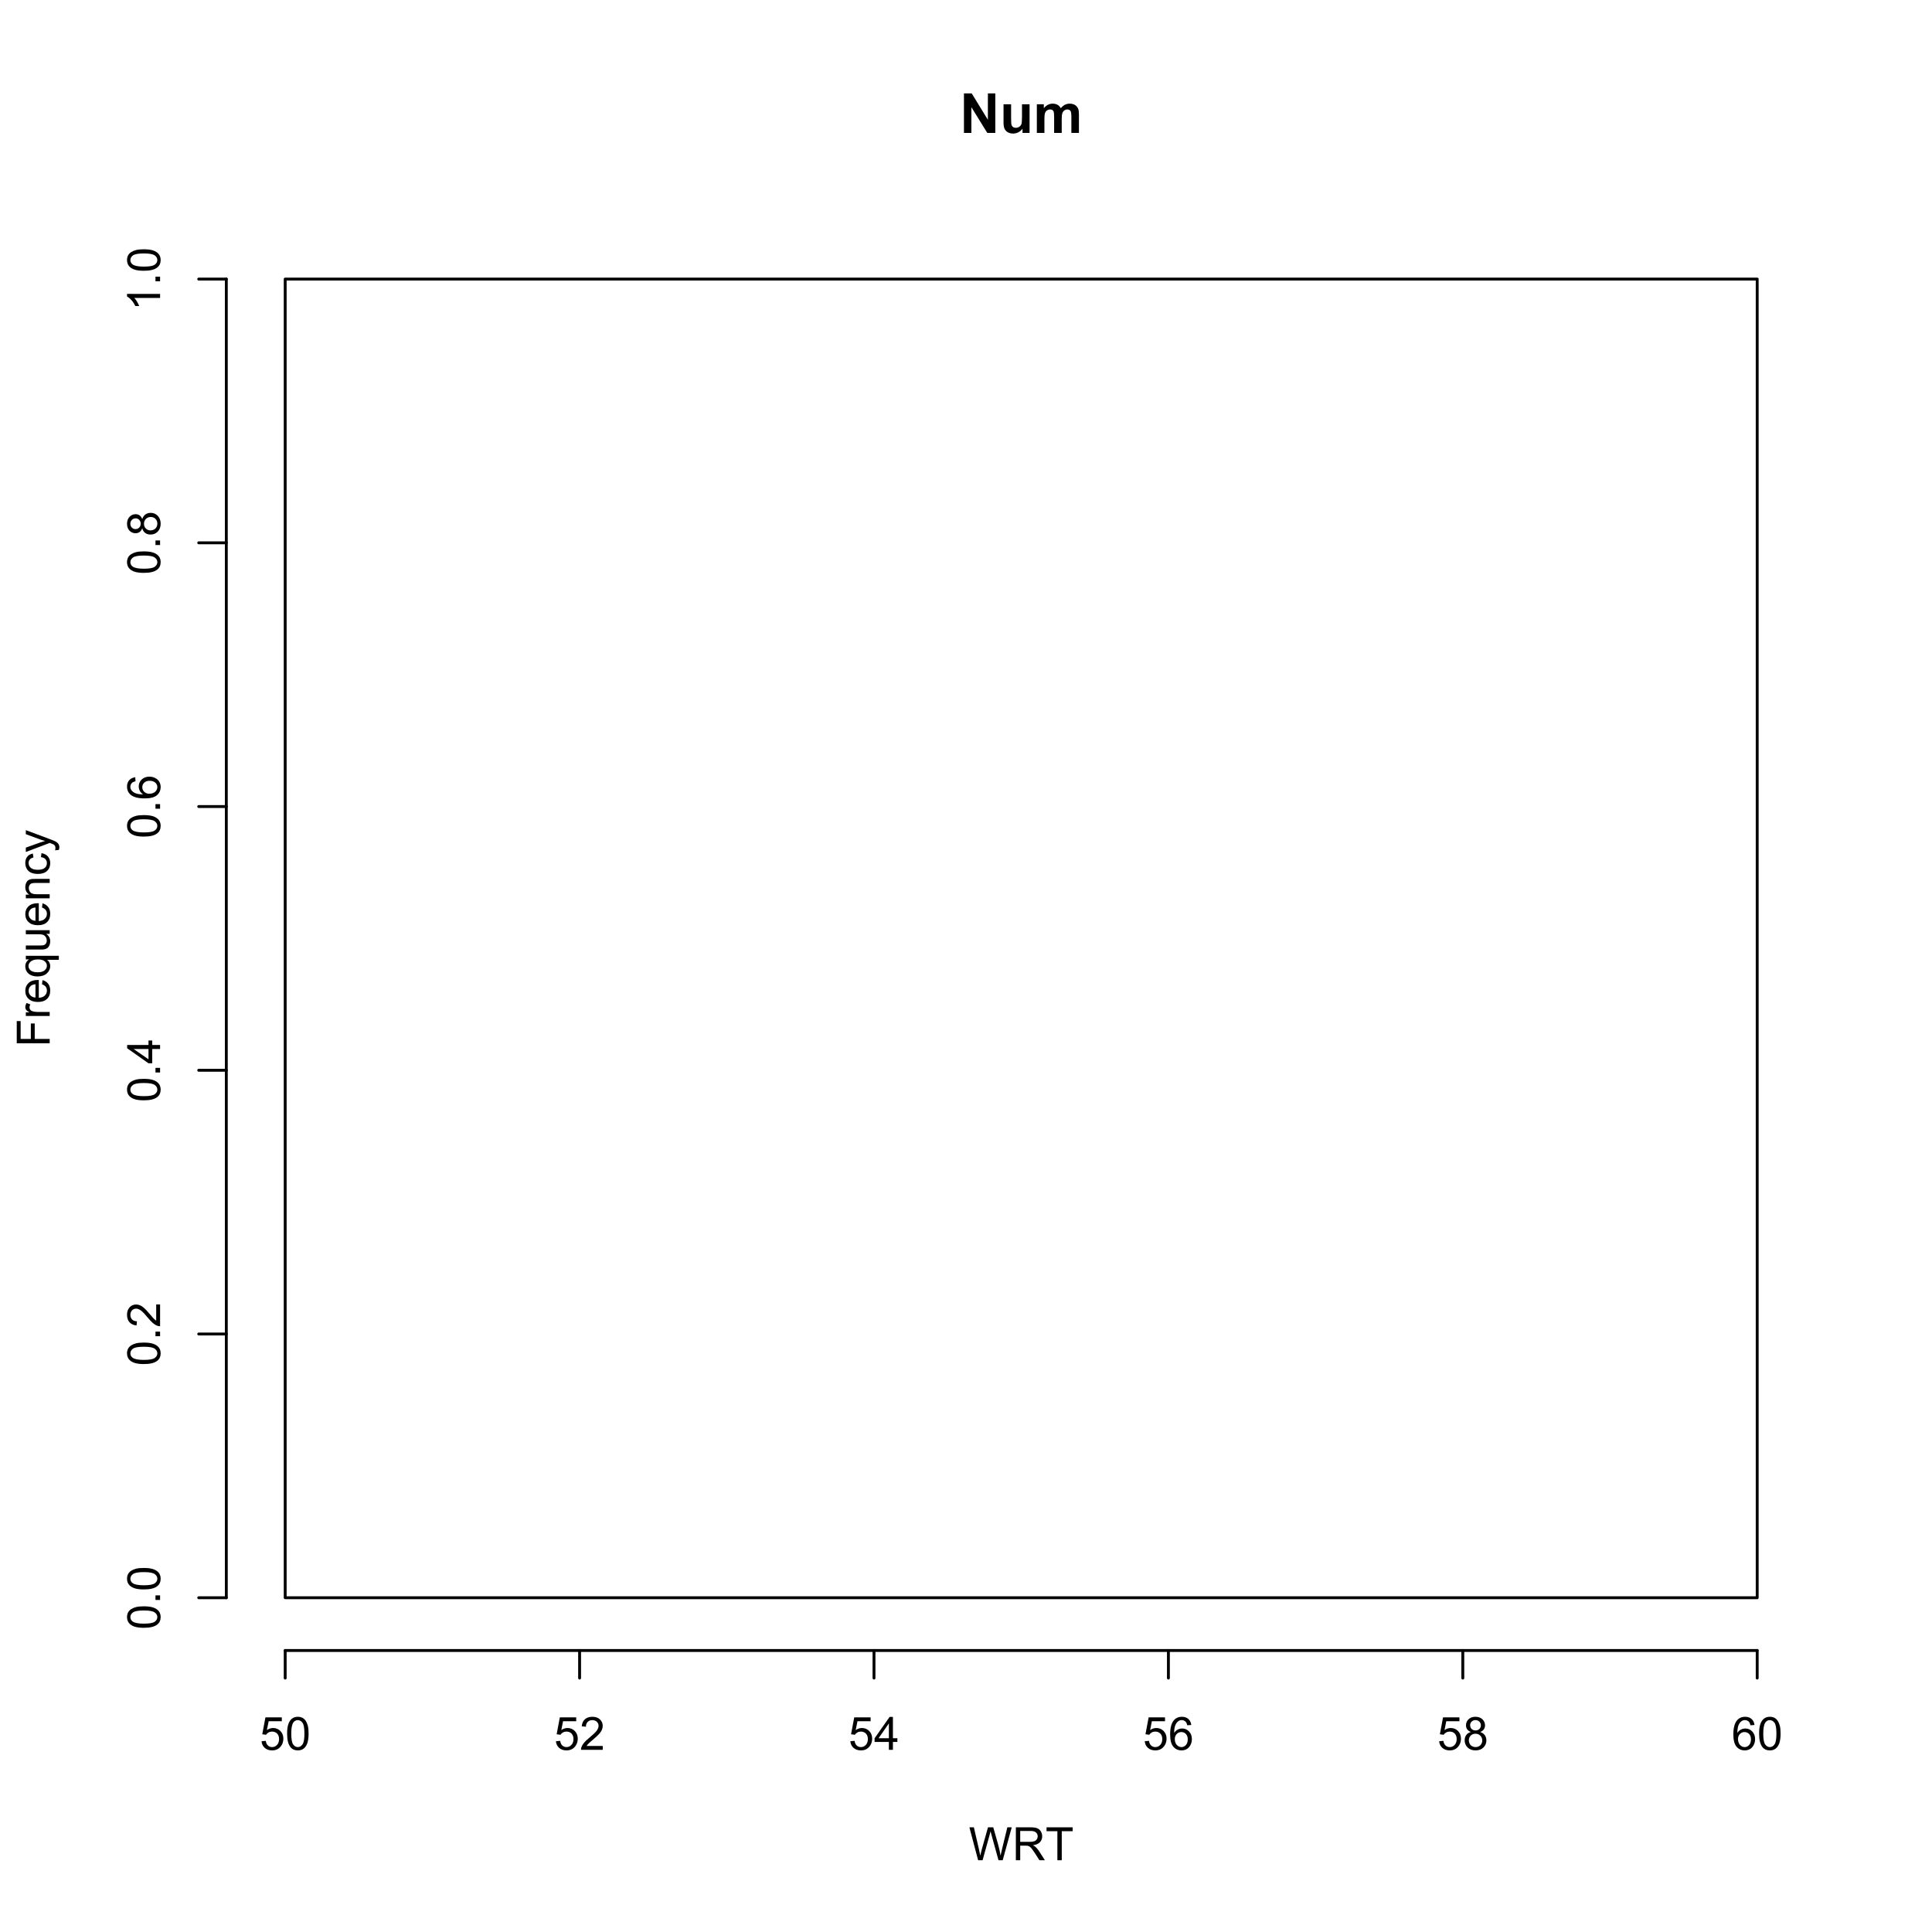
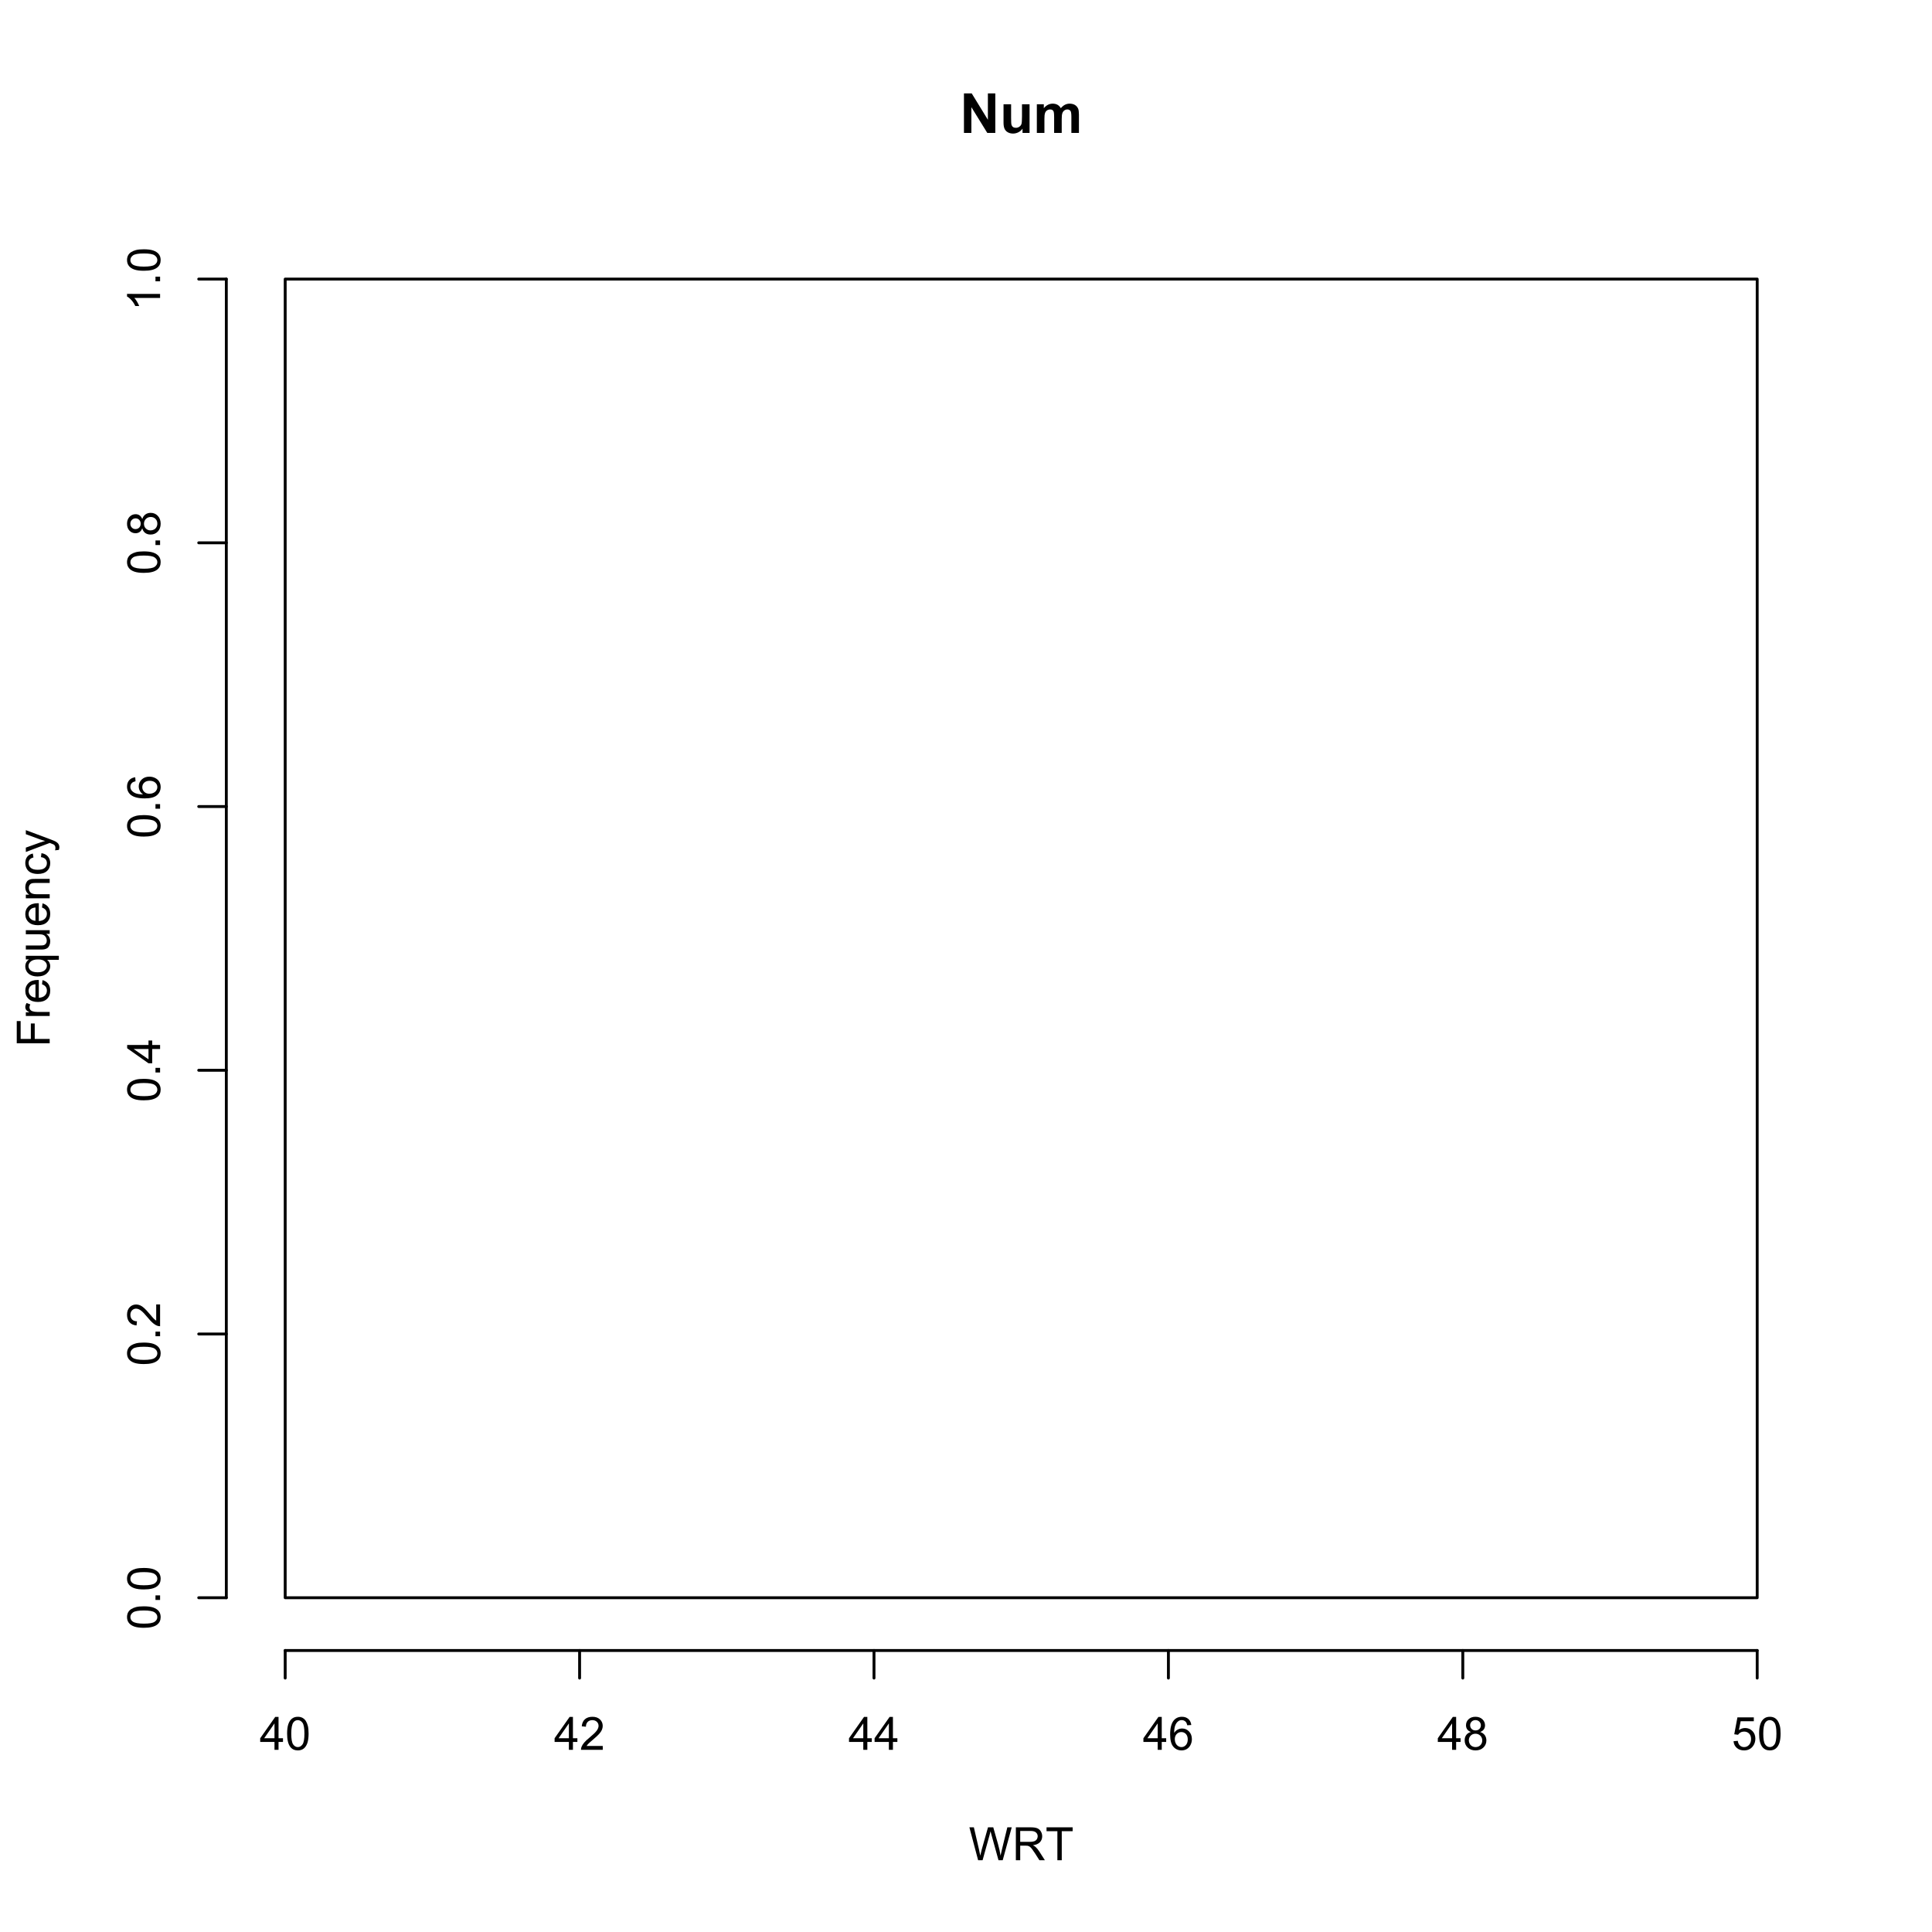
<svg xmlns="http://www.w3.org/2000/svg" xmlns:xlink="http://www.w3.org/1999/xlink" width="504pt" height="504pt" viewBox="0 0 504 504" version="1.1">
  <defs>
    <g>
      <symbol overflow="visible" id="glyph0-0">
        <path style="stroke:none;" d="M 1.801 0 L 1.801 -9 L 9 -9 L 9 0 Z M 2.023 -0.227 L 8.773 -0.227 L 8.773 -8.773 L 2.023 -8.773 Z M 2.023 -0.227 " />
      </symbol>
      <symbol overflow="visible" id="glyph0-1">
        <path style="stroke:none;" d="M 1.07 0 L 1.07 -10.309 L 3.094 -10.309 L 7.312 -3.426 L 7.312 -10.309 L 9.246 -10.309 L 9.246 0 L 7.156 0 L 3.004 -6.723 L 3.004 0 Z M 1.07 0 " />
      </symbol>
      <symbol overflow="visible" id="glyph0-2">
        <path style="stroke:none;" d="M 5.949 0 L 5.949 -1.117 C 5.672 -0.715 5.316 -0.402 4.875 -0.176 C 4.43 0.051 3.961 0.164 3.473 0.168 C 2.969 0.164 2.52 0.059 2.125 -0.16 C 1.723 -0.379 1.434 -0.691 1.258 -1.09 C 1.078 -1.488 0.988 -2.039 0.992 -2.742 L 0.992 -7.469 L 2.969 -7.469 L 2.969 -4.035 C 2.965 -2.984 3 -2.34 3.074 -2.105 C 3.145 -1.863 3.277 -1.676 3.473 -1.543 C 3.664 -1.402 3.906 -1.336 4.203 -1.336 C 4.539 -1.336 4.844 -1.426 5.109 -1.613 C 5.375 -1.793 5.559 -2.023 5.66 -2.301 C 5.758 -2.574 5.805 -3.246 5.809 -4.316 L 5.809 -7.469 L 7.785 -7.469 L 7.785 0 Z M 5.949 0 " />
      </symbol>
      <symbol overflow="visible" id="glyph0-3">
        <path style="stroke:none;" d="M 0.887 -7.469 L 2.707 -7.469 L 2.707 -6.449 C 3.355 -7.238 4.129 -7.633 5.035 -7.637 C 5.508 -7.633 5.922 -7.535 6.277 -7.34 C 6.625 -7.141 6.914 -6.844 7.145 -6.449 C 7.469 -6.844 7.824 -7.141 8.203 -7.34 C 8.582 -7.535 8.988 -7.633 9.422 -7.637 C 9.969 -7.633 10.43 -7.523 10.812 -7.301 C 11.188 -7.078 11.473 -6.75 11.664 -6.32 C 11.797 -6 11.863 -5.484 11.867 -4.773 L 11.867 0 L 9.895 0 L 9.895 -4.27 C 9.891 -5.008 9.82 -5.484 9.688 -5.703 C 9.5 -5.98 9.219 -6.121 8.844 -6.125 C 8.562 -6.121 8.305 -6.039 8.062 -5.871 C 7.82 -5.699 7.645 -5.449 7.535 -5.129 C 7.426 -4.801 7.371 -4.289 7.375 -3.586 L 7.375 0 L 5.398 0 L 5.398 -4.094 C 5.395 -4.816 5.359 -5.285 5.293 -5.5 C 5.219 -5.707 5.109 -5.863 4.965 -5.969 C 4.816 -6.07 4.617 -6.121 4.367 -6.125 C 4.059 -6.121 3.785 -6.039 3.543 -5.879 C 3.297 -5.711 3.121 -5.477 3.02 -5.168 C 2.91 -4.855 2.859 -4.34 2.863 -3.629 L 2.863 0 L 0.887 0 Z M 0.887 -7.469 " />
      </symbol>
      <symbol overflow="visible" id="glyph1-0">
        <path style="stroke:none;" d="M 1.5 0 L 1.5 -7.5 L 7.5 -7.5 L 7.5 0 Z M 1.688 -0.188 L 7.312 -0.188 L 7.312 -7.312 L 1.688 -7.312 Z M 1.688 -0.188 " />
      </symbol>
      <symbol overflow="visible" id="glyph1-1">
        <path style="stroke:none;" d="M 2.426 0 L 0.148 -8.59 L 1.312 -8.59 L 2.617 -2.961 C 2.754 -2.367 2.875 -1.781 2.984 -1.203 C 3.199 -2.117 3.328 -2.648 3.367 -2.789 L 5.004 -8.59 L 6.375 -8.59 L 7.605 -4.242 C 7.914 -3.164 8.137 -2.148 8.273 -1.203 C 8.383 -1.742 8.523 -2.367 8.703 -3.07 L 10.047 -8.59 L 11.191 -8.59 L 8.836 0 L 7.742 0 L 5.93 -6.547 C 5.777 -7.09 5.688 -7.426 5.66 -7.555 C 5.566 -7.156 5.48 -6.82 5.406 -6.547 L 3.586 0 Z M 2.426 0 " />
      </symbol>
      <symbol overflow="visible" id="glyph1-2">
        <path style="stroke:none;" d="M 0.945 0 L 0.945 -8.59 L 4.75 -8.59 C 5.512 -8.59 6.094 -8.512 6.496 -8.355 C 6.891 -8.199 7.211 -7.926 7.453 -7.539 C 7.691 -7.145 7.809 -6.715 7.812 -6.246 C 7.809 -5.637 7.613 -5.121 7.219 -4.703 C 6.82 -4.285 6.211 -4.02 5.391 -3.906 C 5.691 -3.762 5.918 -3.621 6.078 -3.48 C 6.406 -3.176 6.723 -2.793 7.02 -2.336 L 8.516 0 L 7.086 0 L 5.945 -1.789 C 5.613 -2.301 5.34 -2.695 5.125 -2.973 C 4.91 -3.242 4.719 -3.434 4.551 -3.547 C 4.379 -3.652 4.207 -3.73 4.031 -3.773 C 3.898 -3.797 3.688 -3.809 3.398 -3.812 L 2.078 -3.812 L 2.078 0 Z M 2.078 -4.797 L 4.523 -4.797 C 5.043 -4.793 5.449 -4.848 5.742 -4.957 C 6.031 -5.066 6.254 -5.238 6.41 -5.473 C 6.562 -5.707 6.637 -5.965 6.641 -6.246 C 6.637 -6.652 6.488 -6.984 6.195 -7.246 C 5.898 -7.508 5.434 -7.641 4.797 -7.641 L 2.078 -7.641 Z M 2.078 -4.797 " />
      </symbol>
      <symbol overflow="visible" id="glyph1-3">
        <path style="stroke:none;" d="M 3.109 0 L 3.109 -7.578 L 0.281 -7.578 L 0.281 -8.59 L 7.09 -8.59 L 7.09 -7.578 L 4.25 -7.578 L 4.25 0 Z M 3.109 0 " />
      </symbol>
      <symbol overflow="visible" id="glyph1-4">
-         <path style="stroke:none;" d="M 0.5 -2.25 L 1.605 -2.344 C 1.684 -1.805 1.871 -1.398 2.176 -1.125 C 2.473 -0.852 2.836 -0.715 3.258 -0.719 C 3.766 -0.715 4.195 -0.906 4.547 -1.293 C 4.898 -1.672 5.074 -2.18 5.074 -2.82 C 5.074 -3.414 4.902 -3.891 4.566 -4.242 C 4.227 -4.59 3.785 -4.762 3.242 -4.766 C 2.898 -4.762 2.594 -4.684 2.32 -4.531 C 2.047 -4.375 1.832 -4.176 1.676 -3.93 L 0.688 -4.062 L 1.516 -8.473 L 5.789 -8.473 L 5.789 -7.465 L 2.359 -7.465 L 1.898 -5.156 C 2.414 -5.516 2.953 -5.695 3.523 -5.695 C 4.27 -5.695 4.902 -5.434 5.422 -4.914 C 5.934 -4.395 6.191 -3.727 6.195 -2.914 C 6.191 -2.133 5.965 -1.461 5.516 -0.898 C 4.961 -0.199 4.211 0.145 3.258 0.148 C 2.477 0.145 1.836 -0.07 1.344 -0.508 C 0.844 -0.941 0.562 -1.523 0.5 -2.25 Z M 0.5 -2.25 " />
+         <path style="stroke:none;" d="M 3.879 0 L 3.879 -2.055 L 0.152 -2.055 L 0.152 -3.023 L 4.07 -8.59 L 4.934 -8.59 L 4.934 -3.023 L 6.094 -3.023 L 6.094 -2.055 L 4.934 -2.055 L 4.934 0 Z M 3.879 -3.023 L 3.879 -6.898 L 1.188 -3.023 Z M 3.879 -3.023 " />
      </symbol>
      <symbol overflow="visible" id="glyph1-5">
        <path style="stroke:none;" d="M 0.5 -4.234 C 0.496 -5.246 0.602 -6.062 0.812 -6.688 C 1.02 -7.305 1.328 -7.785 1.742 -8.121 C 2.148 -8.457 2.668 -8.625 3.297 -8.625 C 3.758 -8.625 4.164 -8.531 4.512 -8.348 C 4.855 -8.16 5.141 -7.891 5.371 -7.543 C 5.594 -7.191 5.773 -6.766 5.906 -6.266 C 6.035 -5.762 6.098 -5.086 6.102 -4.234 C 6.098 -3.227 5.996 -2.414 5.789 -1.797 C 5.578 -1.176 5.266 -0.695 4.859 -0.359 C 4.445 -0.02 3.926 0.145 3.297 0.148 C 2.465 0.145 1.816 -0.148 1.348 -0.742 C 0.781 -1.457 0.496 -2.621 0.5 -4.234 Z M 1.582 -4.234 C 1.582 -2.824 1.746 -1.887 2.074 -1.418 C 2.402 -0.949 2.809 -0.715 3.297 -0.719 C 3.777 -0.715 4.184 -0.949 4.52 -1.422 C 4.848 -1.887 5.016 -2.824 5.016 -4.234 C 5.016 -5.648 4.848 -6.59 4.52 -7.055 C 4.184 -7.516 3.773 -7.746 3.289 -7.75 C 2.801 -7.746 2.414 -7.543 2.125 -7.137 C 1.762 -6.613 1.582 -5.645 1.582 -4.234 Z M 1.582 -4.234 " />
      </symbol>
      <symbol overflow="visible" id="glyph1-6">
        <path style="stroke:none;" d="M 6.039 -1.016 L 6.039 0 L 0.363 0 C 0.355 -0.254 0.395 -0.496 0.484 -0.734 C 0.629 -1.117 0.859 -1.5 1.18 -1.875 C 1.492 -2.25 1.953 -2.684 2.562 -3.176 C 3.492 -3.941 4.125 -4.547 4.453 -4.992 C 4.781 -5.438 4.945 -5.859 4.945 -6.266 C 4.945 -6.68 4.793 -7.031 4.496 -7.32 C 4.191 -7.602 3.805 -7.746 3.328 -7.75 C 2.82 -7.746 2.414 -7.594 2.109 -7.293 C 1.805 -6.984 1.648 -6.562 1.648 -6.031 L 0.562 -6.141 C 0.633 -6.945 0.91 -7.559 1.398 -7.988 C 1.879 -8.41 2.531 -8.625 3.352 -8.625 C 4.172 -8.625 4.824 -8.395 5.309 -7.938 C 5.789 -7.48 6.027 -6.914 6.031 -6.242 C 6.027 -5.895 5.957 -5.559 5.82 -5.227 C 5.676 -4.891 5.441 -4.539 5.117 -4.176 C 4.789 -3.805 4.25 -3.301 3.492 -2.664 C 2.859 -2.129 2.453 -1.77 2.273 -1.582 C 2.094 -1.395 1.945 -1.203 1.828 -1.016 Z M 6.039 -1.016 " />
      </symbol>
      <symbol overflow="visible" id="glyph1-7">
-         <path style="stroke:none;" d="M 3.879 0 L 3.879 -2.055 L 0.152 -2.055 L 0.152 -3.023 L 4.07 -8.59 L 4.934 -8.59 L 4.934 -3.023 L 6.094 -3.023 L 6.094 -2.055 L 4.934 -2.055 L 4.934 0 Z M 3.879 -3.023 L 3.879 -6.898 L 1.188 -3.023 Z M 3.879 -3.023 " />
+         <path style="stroke:none;" d="M 5.969 -6.484 L 4.922 -6.406 C 4.828 -6.812 4.695 -7.113 4.523 -7.305 C 4.234 -7.605 3.883 -7.758 3.469 -7.758 C 3.133 -7.758 2.836 -7.664 2.586 -7.477 C 2.25 -7.234 1.988 -6.879 1.797 -6.414 C 1.605 -5.949 1.508 -5.289 1.5 -4.43 C 1.754 -4.812 2.062 -5.098 2.434 -5.289 C 2.797 -5.473 3.184 -5.566 3.586 -5.57 C 4.289 -5.566 4.887 -5.309 5.383 -4.793 C 5.875 -4.277 6.121 -3.609 6.125 -2.789 C 6.121 -2.25 6.004 -1.746 5.773 -1.285 C 5.539 -0.82 5.223 -0.469 4.816 -0.223 C 4.41 0.023 3.949 0.145 3.434 0.148 C 2.555 0.145 1.836 -0.176 1.285 -0.82 C 0.727 -1.469 0.449 -2.535 0.453 -4.02 C 0.449 -5.676 0.758 -6.883 1.371 -7.641 C 1.902 -8.297 2.621 -8.625 3.531 -8.625 C 4.207 -8.625 4.762 -8.434 5.195 -8.055 C 5.625 -7.676 5.883 -7.152 5.969 -6.484 Z M 1.664 -2.781 C 1.664 -2.418 1.738 -2.07 1.895 -1.738 C 2.043 -1.406 2.262 -1.152 2.543 -0.98 C 2.82 -0.801 3.109 -0.715 3.414 -0.719 C 3.859 -0.715 4.242 -0.895 4.566 -1.258 C 4.883 -1.613 5.043 -2.102 5.047 -2.727 C 5.043 -3.316 4.887 -3.785 4.57 -4.129 C 4.25 -4.469 3.852 -4.641 3.375 -4.641 C 2.898 -4.641 2.492 -4.469 2.16 -4.129 C 1.828 -3.785 1.664 -3.336 1.664 -2.781 Z M 1.664 -2.781 " />
      </symbol>
      <symbol overflow="visible" id="glyph1-8">
-         <path style="stroke:none;" d="M 5.969 -6.484 L 4.922 -6.406 C 4.828 -6.812 4.695 -7.113 4.523 -7.305 C 4.234 -7.605 3.883 -7.758 3.469 -7.758 C 3.133 -7.758 2.836 -7.664 2.586 -7.477 C 2.25 -7.234 1.988 -6.879 1.797 -6.414 C 1.605 -5.949 1.508 -5.289 1.5 -4.43 C 1.754 -4.812 2.062 -5.098 2.434 -5.289 C 2.797 -5.473 3.184 -5.566 3.586 -5.57 C 4.289 -5.566 4.887 -5.309 5.383 -4.793 C 5.875 -4.277 6.121 -3.609 6.125 -2.789 C 6.121 -2.25 6.004 -1.746 5.773 -1.285 C 5.539 -0.82 5.223 -0.469 4.816 -0.223 C 4.41 0.023 3.949 0.145 3.434 0.148 C 2.555 0.145 1.836 -0.176 1.285 -0.82 C 0.727 -1.469 0.449 -2.535 0.453 -4.02 C 0.449 -5.676 0.758 -6.883 1.371 -7.641 C 1.902 -8.297 2.621 -8.625 3.531 -8.625 C 4.207 -8.625 4.762 -8.434 5.195 -8.055 C 5.625 -7.676 5.883 -7.152 5.969 -6.484 Z M 1.664 -2.781 C 1.664 -2.418 1.738 -2.07 1.895 -1.738 C 2.043 -1.406 2.262 -1.152 2.543 -0.98 C 2.82 -0.801 3.109 -0.715 3.414 -0.719 C 3.859 -0.715 4.242 -0.895 4.566 -1.258 C 4.883 -1.613 5.043 -2.102 5.047 -2.727 C 5.043 -3.316 4.887 -3.785 4.57 -4.129 C 4.25 -4.469 3.852 -4.641 3.375 -4.641 C 2.898 -4.641 2.492 -4.469 2.16 -4.129 C 1.828 -3.785 1.664 -3.336 1.664 -2.781 Z M 1.664 -2.781 " />
+         <path style="stroke:none;" d="M 2.121 -4.656 C 1.684 -4.816 1.359 -5.047 1.148 -5.344 C 0.938 -5.641 0.832 -5.996 0.832 -6.41 C 0.832 -7.035 1.055 -7.559 1.504 -7.984 C 1.953 -8.41 2.551 -8.625 3.297 -8.625 C 4.043 -8.625 4.648 -8.406 5.109 -7.973 C 5.566 -7.535 5.793 -7.004 5.797 -6.383 C 5.793 -5.977 5.688 -5.629 5.48 -5.34 C 5.27 -5.043 4.953 -4.816 4.531 -4.656 C 5.055 -4.48 5.457 -4.203 5.734 -3.824 C 6.008 -3.438 6.145 -2.98 6.148 -2.453 C 6.145 -1.715 5.887 -1.098 5.367 -0.602 C 4.844 -0.102 4.16 0.145 3.316 0.148 C 2.469 0.145 1.785 -0.102 1.266 -0.605 C 0.742 -1.105 0.48 -1.734 0.484 -2.484 C 0.48 -3.039 0.621 -3.504 0.91 -3.887 C 1.191 -4.262 1.598 -4.52 2.121 -4.656 Z M 1.91 -6.445 C 1.91 -6.039 2.039 -5.707 2.301 -5.449 C 2.562 -5.191 2.902 -5.062 3.32 -5.062 C 3.723 -5.062 4.055 -5.188 4.32 -5.445 C 4.578 -5.695 4.711 -6.012 4.711 -6.387 C 4.711 -6.773 4.574 -7.098 4.309 -7.363 C 4.035 -7.625 3.703 -7.758 3.312 -7.758 C 2.906 -7.758 2.574 -7.629 2.309 -7.371 C 2.043 -7.113 1.91 -6.805 1.91 -6.445 Z M 1.57 -2.477 C 1.57 -2.176 1.641 -1.887 1.785 -1.605 C 1.926 -1.324 2.137 -1.105 2.422 -0.949 C 2.699 -0.793 3.004 -0.715 3.328 -0.719 C 3.832 -0.715 4.246 -0.879 4.578 -1.207 C 4.902 -1.531 5.066 -1.941 5.07 -2.445 C 5.066 -2.945 4.898 -3.367 4.562 -3.703 C 4.223 -4.035 3.801 -4.199 3.293 -4.203 C 2.793 -4.199 2.379 -4.035 2.059 -3.711 C 1.73 -3.379 1.57 -2.969 1.57 -2.477 Z M 1.57 -2.477 " />
      </symbol>
      <symbol overflow="visible" id="glyph1-9">
-         <path style="stroke:none;" d="M 2.121 -4.656 C 1.684 -4.816 1.359 -5.047 1.148 -5.344 C 0.938 -5.641 0.832 -5.996 0.832 -6.41 C 0.832 -7.035 1.055 -7.559 1.504 -7.984 C 1.953 -8.41 2.551 -8.625 3.297 -8.625 C 4.043 -8.625 4.648 -8.406 5.109 -7.973 C 5.566 -7.535 5.793 -7.004 5.797 -6.383 C 5.793 -5.977 5.688 -5.629 5.48 -5.34 C 5.27 -5.043 4.953 -4.816 4.531 -4.656 C 5.055 -4.48 5.457 -4.203 5.734 -3.824 C 6.008 -3.438 6.145 -2.98 6.148 -2.453 C 6.145 -1.715 5.887 -1.098 5.367 -0.602 C 4.844 -0.102 4.16 0.145 3.316 0.148 C 2.469 0.145 1.785 -0.102 1.266 -0.605 C 0.742 -1.105 0.48 -1.734 0.484 -2.484 C 0.48 -3.039 0.621 -3.504 0.91 -3.887 C 1.191 -4.262 1.598 -4.52 2.121 -4.656 Z M 1.91 -6.445 C 1.91 -6.039 2.039 -5.707 2.301 -5.449 C 2.562 -5.191 2.902 -5.062 3.32 -5.062 C 3.723 -5.062 4.055 -5.188 4.32 -5.445 C 4.578 -5.695 4.711 -6.012 4.711 -6.387 C 4.711 -6.773 4.574 -7.098 4.309 -7.363 C 4.035 -7.625 3.703 -7.758 3.312 -7.758 C 2.906 -7.758 2.574 -7.629 2.309 -7.371 C 2.043 -7.113 1.91 -6.805 1.91 -6.445 Z M 1.57 -2.477 C 1.57 -2.176 1.641 -1.887 1.785 -1.605 C 1.926 -1.324 2.137 -1.105 2.422 -0.949 C 2.699 -0.793 3.004 -0.715 3.328 -0.719 C 3.832 -0.715 4.246 -0.879 4.578 -1.207 C 4.902 -1.531 5.066 -1.941 5.07 -2.445 C 5.066 -2.945 4.898 -3.367 4.562 -3.703 C 4.223 -4.035 3.801 -4.199 3.293 -4.203 C 2.793 -4.199 2.379 -4.035 2.059 -3.711 C 1.73 -3.379 1.57 -2.969 1.57 -2.477 Z M 1.57 -2.477 " />
+         <path style="stroke:none;" d="M 0.5 -2.25 L 1.605 -2.344 C 1.684 -1.805 1.871 -1.398 2.176 -1.125 C 2.473 -0.852 2.836 -0.715 3.258 -0.719 C 3.766 -0.715 4.195 -0.906 4.547 -1.293 C 4.898 -1.672 5.074 -2.18 5.074 -2.82 C 5.074 -3.414 4.902 -3.891 4.566 -4.242 C 4.227 -4.59 3.785 -4.762 3.242 -4.766 C 2.898 -4.762 2.594 -4.684 2.32 -4.531 C 2.047 -4.375 1.832 -4.176 1.676 -3.93 L 0.688 -4.062 L 1.516 -8.473 L 5.789 -8.473 L 5.789 -7.465 L 2.359 -7.465 L 1.898 -5.156 C 2.414 -5.516 2.953 -5.695 3.523 -5.695 C 4.27 -5.695 4.902 -5.434 5.422 -4.914 C 5.934 -4.395 6.191 -3.727 6.195 -2.914 C 6.191 -2.133 5.965 -1.461 5.516 -0.898 C 4.961 -0.199 4.211 0.145 3.258 0.148 C 2.477 0.145 1.836 -0.07 1.344 -0.508 C 0.844 -0.941 0.562 -1.523 0.5 -2.25 Z M 0.5 -2.25 " />
      </symbol>
      <symbol overflow="visible" id="glyph2-0">
        <path style="stroke:none;" d="M 0 -1.5 L -7.5 -1.5 L -7.5 -7.5 L 0 -7.5 Z M -0.188 -1.688 L -0.188 -7.312 L -7.312 -7.312 L -7.312 -1.688 Z M -0.188 -1.688 " />
      </symbol>
      <symbol overflow="visible" id="glyph2-1">
        <path style="stroke:none;" d="M 0 -0.984 L -8.59 -0.984 L -8.59 -6.781 L -7.578 -6.781 L -7.578 -2.121 L -4.914 -2.121 L -4.914 -6.152 L -3.902 -6.152 L -3.902 -2.121 L 0 -2.121 Z M 0 -0.984 " />
      </symbol>
      <symbol overflow="visible" id="glyph2-2">
        <path style="stroke:none;" d="M 0 -0.781 L -6.223 -0.781 L -6.223 -1.73 L -5.281 -1.73 C -5.719 -1.969 -6.012 -2.191 -6.152 -2.398 C -6.293 -2.602 -6.363 -2.828 -6.363 -3.078 C -6.363 -3.43 -6.25 -3.793 -6.023 -4.16 L -5.047 -3.797 C -5.195 -3.539 -5.273 -3.281 -5.273 -3.023 C -5.273 -2.793 -5.203 -2.586 -5.066 -2.402 C -4.926 -2.219 -4.734 -2.086 -4.488 -2.012 C -4.113 -1.891 -3.703 -1.832 -3.258 -1.836 L 0 -1.836 Z M 0 -0.781 " />
      </symbol>
      <symbol overflow="visible" id="glyph2-3">
        <path style="stroke:none;" d="M -2.004 -5.051 L -1.867 -6.141 C -1.23 -5.969 -0.738 -5.648 -0.387 -5.184 C -0.035 -4.719 0.141 -4.125 0.141 -3.406 C 0.141 -2.492 -0.137 -1.77 -0.699 -1.238 C -1.254 -0.703 -2.043 -0.438 -3.059 -0.441 C -4.105 -0.438 -4.918 -0.707 -5.496 -1.25 C -6.074 -1.785 -6.363 -2.484 -6.363 -3.348 C -6.363 -4.176 -6.078 -4.855 -5.512 -5.383 C -4.945 -5.91 -4.148 -6.176 -3.121 -6.176 C -3.055 -6.176 -2.961 -6.172 -2.84 -6.172 L -2.844 -1.531 C -2.156 -1.566 -1.633 -1.762 -1.27 -2.109 C -0.906 -2.457 -0.727 -2.891 -0.727 -3.41 C -0.727 -3.797 -0.828 -4.125 -1.031 -4.402 C -1.234 -4.672 -1.559 -4.891 -2.004 -5.051 Z M -3.711 -1.59 L -3.707 -5.062 C -4.227 -5.016 -4.621 -4.883 -4.887 -4.664 C -5.293 -4.328 -5.496 -3.891 -5.496 -3.359 C -5.496 -2.871 -5.332 -2.465 -5.008 -2.137 C -4.684 -1.805 -4.25 -1.621 -3.711 -1.59 Z M -3.711 -1.59 " />
      </symbol>
      <symbol overflow="visible" id="glyph2-4">
        <path style="stroke:none;" d="M 2.387 -4.758 L -0.66 -4.758 C -0.43 -4.594 -0.238 -4.363 -0.086 -4.066 C 0.066 -3.77 0.141 -3.457 0.141 -3.129 C 0.141 -2.391 -0.152 -1.754 -0.742 -1.223 C -1.332 -0.688 -2.141 -0.422 -3.172 -0.422 C -3.793 -0.422 -4.355 -0.527 -4.852 -0.746 C -5.344 -0.961 -5.719 -1.277 -5.977 -1.691 C -6.234 -2.102 -6.363 -2.555 -6.363 -3.047 C -6.363 -3.816 -6.039 -4.422 -5.391 -4.863 L -6.223 -4.863 L -6.223 -5.812 L 2.387 -5.812 Z M -3.129 -1.508 C -2.328 -1.504 -1.727 -1.672 -1.328 -2.012 C -0.926 -2.344 -0.727 -2.746 -0.727 -3.219 C -0.727 -3.664 -0.914 -4.051 -1.297 -4.375 C -1.672 -4.699 -2.254 -4.863 -3.035 -4.863 C -3.863 -4.863 -4.484 -4.691 -4.902 -4.352 C -5.32 -4.008 -5.531 -3.605 -5.531 -3.148 C -5.531 -2.688 -5.336 -2.301 -4.949 -1.984 C -4.559 -1.664 -3.953 -1.504 -3.129 -1.508 Z M -3.129 -1.508 " />
      </symbol>
      <symbol overflow="visible" id="glyph2-5">
        <path style="stroke:none;" d="M 0 -4.867 L -0.914 -4.867 C -0.211 -4.379 0.141 -3.723 0.141 -2.895 C 0.141 -2.527 0.07 -2.184 -0.07 -1.867 C -0.211 -1.547 -0.387 -1.309 -0.598 -1.156 C -0.809 -1 -1.07 -0.895 -1.383 -0.832 C -1.59 -0.789 -1.918 -0.766 -2.367 -0.77 L -6.223 -0.77 L -6.223 -1.824 L -2.773 -1.824 C -2.219 -1.82 -1.848 -1.844 -1.656 -1.887 C -1.379 -1.949 -1.16 -2.09 -1.004 -2.309 C -0.84 -2.523 -0.762 -2.789 -0.766 -3.105 C -0.762 -3.418 -0.844 -3.715 -1.008 -3.996 C -1.172 -4.273 -1.391 -4.469 -1.672 -4.586 C -1.945 -4.699 -2.352 -4.758 -2.887 -4.758 L -6.223 -4.758 L -6.223 -5.812 L 0 -5.812 Z M 0 -4.867 " />
      </symbol>
      <symbol overflow="visible" id="glyph2-6">
        <path style="stroke:none;" d="M 0 -0.789 L -6.223 -0.793 L -6.223 -1.742 L -5.336 -1.742 C -6.02 -2.195 -6.363 -2.855 -6.363 -3.723 C -6.363 -4.09 -6.293 -4.434 -6.16 -4.754 C -6.023 -5.066 -5.848 -5.305 -5.633 -5.461 C -5.41 -5.617 -5.152 -5.727 -4.852 -5.789 C -4.656 -5.828 -4.312 -5.848 -3.824 -5.848 L 0 -5.848 L 0 -4.793 L -3.785 -4.793 C -4.215 -4.793 -4.535 -4.75 -4.75 -4.668 C -4.961 -4.586 -5.129 -4.441 -5.258 -4.234 C -5.383 -4.023 -5.449 -3.777 -5.449 -3.5 C -5.449 -3.047 -5.305 -2.66 -5.02 -2.336 C -4.734 -2.008 -4.195 -1.844 -3.398 -1.848 L 0 -1.844 Z M 0 -0.789 " />
      </symbol>
      <symbol overflow="visible" id="glyph2-7">
        <path style="stroke:none;" d="M -2.277 -4.852 L -2.145 -5.891 C -1.426 -5.773 -0.863 -5.484 -0.465 -5.02 C -0.059 -4.551 0.141 -3.977 0.141 -3.297 C 0.141 -2.445 -0.137 -1.762 -0.695 -1.246 C -1.25 -0.727 -2.047 -0.469 -3.086 -0.469 C -3.754 -0.469 -4.344 -0.578 -4.852 -0.801 C -5.355 -1.023 -5.73 -1.363 -5.984 -1.82 C -6.234 -2.273 -6.363 -2.77 -6.363 -3.305 C -6.363 -3.98 -6.191 -4.531 -5.848 -4.965 C -5.504 -5.391 -5.02 -5.668 -4.395 -5.789 L -4.234 -4.766 C -4.652 -4.664 -4.969 -4.492 -5.18 -4.246 C -5.391 -3.996 -5.496 -3.695 -5.496 -3.348 C -5.496 -2.812 -5.305 -2.383 -4.922 -2.051 C -4.539 -1.719 -3.938 -1.551 -3.117 -1.555 C -2.281 -1.551 -1.672 -1.711 -1.293 -2.035 C -0.914 -2.352 -0.727 -2.77 -0.727 -3.289 C -0.727 -3.695 -0.852 -4.043 -1.105 -4.324 C -1.359 -4.602 -1.75 -4.777 -2.277 -4.852 Z M -2.277 -4.852 " />
      </symbol>
      <symbol overflow="visible" id="glyph2-8">
        <path style="stroke:none;" d="M 2.398 -0.742 L 1.406 -0.625 C 1.469 -0.855 1.5 -1.059 1.5 -1.23 C 1.5 -1.465 1.461 -1.652 1.383 -1.793 C 1.305 -1.934 1.195 -2.047 1.055 -2.141 C 0.949 -2.203 0.688 -2.312 0.27 -2.461 C 0.211 -2.48 0.125 -2.512 0.012 -2.555 L -6.223 -0.195 L -6.223 -1.332 L -2.617 -2.625 C -2.16 -2.789 -1.68 -2.938 -1.176 -3.078 C -1.656 -3.195 -2.129 -3.34 -2.594 -3.508 L -6.223 -4.84 L -6.223 -5.895 L 0.105 -3.527 C 0.789 -3.273 1.258 -3.074 1.52 -2.938 C 1.863 -2.746 2.117 -2.531 2.281 -2.289 C 2.438 -2.043 2.52 -1.754 2.523 -1.422 C 2.52 -1.215 2.477 -0.988 2.398 -0.742 Z M 2.398 -0.742 " />
      </symbol>
      <symbol overflow="visible" id="glyph2-9">
        <path style="stroke:none;" d="M -4.234 -0.5 C -5.246 -0.496 -6.062 -0.602 -6.688 -0.812 C -7.305 -1.02 -7.785 -1.328 -8.121 -1.742 C -8.457 -2.152 -8.625 -2.672 -8.625 -3.301 C -8.625 -3.758 -8.531 -4.164 -8.348 -4.512 C -8.16 -4.859 -7.891 -5.145 -7.543 -5.371 C -7.191 -5.594 -6.766 -5.773 -6.266 -5.906 C -5.762 -6.035 -5.086 -6.098 -4.234 -6.102 C -3.223 -6.098 -2.41 -5.996 -1.793 -5.789 C -1.176 -5.578 -0.695 -5.266 -0.359 -4.859 C -0.02 -4.445 0.145 -3.926 0.148 -3.297 C 0.145 -2.465 -0.148 -1.816 -0.742 -1.348 C -1.457 -0.781 -2.621 -0.496 -4.234 -0.5 Z M -4.234 -1.582 C -2.824 -1.582 -1.887 -1.746 -1.418 -2.074 C -0.949 -2.402 -0.715 -2.809 -0.719 -3.297 C -0.715 -3.777 -0.949 -4.184 -1.422 -4.52 C -1.887 -4.848 -2.824 -5.016 -4.234 -5.016 C -5.648 -5.016 -6.59 -4.848 -7.055 -4.52 C -7.516 -4.188 -7.746 -3.777 -7.75 -3.289 C -7.746 -2.801 -7.543 -2.414 -7.137 -2.129 C -6.613 -1.762 -5.645 -1.582 -4.234 -1.582 Z M -4.234 -1.582 " />
      </symbol>
      <symbol overflow="visible" id="glyph2-10">
        <path style="stroke:none;" d="M 0 -1.09 L -1.203 -1.09 L -1.199 -2.289 L 0 -2.289 Z M 0 -1.09 " />
      </symbol>
      <symbol overflow="visible" id="glyph2-11">
        <path style="stroke:none;" d="M -1.012 -6.039 L 0 -6.039 L 0 -0.363 C -0.254 -0.355 -0.496 -0.395 -0.734 -0.488 C -1.117 -0.629 -1.5 -0.859 -1.875 -1.18 C -2.25 -1.496 -2.684 -1.957 -3.176 -2.562 C -3.941 -3.492 -4.547 -4.125 -4.992 -4.453 C -5.438 -4.781 -5.859 -4.945 -6.266 -4.945 C -6.68 -4.945 -7.031 -4.793 -7.32 -4.496 C -7.602 -4.195 -7.746 -3.809 -7.75 -3.328 C -7.746 -2.82 -7.594 -2.414 -7.293 -2.109 C -6.984 -1.805 -6.562 -1.648 -6.031 -1.648 L -6.141 -0.562 C -6.945 -0.637 -7.559 -0.914 -7.988 -1.402 C -8.41 -1.883 -8.625 -2.535 -8.625 -3.352 C -8.625 -4.176 -8.395 -4.828 -7.938 -5.309 C -7.48 -5.789 -6.914 -6.027 -6.242 -6.031 C -5.895 -6.027 -5.559 -5.957 -5.227 -5.82 C -4.891 -5.676 -4.539 -5.441 -4.176 -5.117 C -3.805 -4.789 -3.301 -4.25 -2.664 -3.492 C -2.129 -2.859 -1.77 -2.453 -1.582 -2.273 C -1.395 -2.094 -1.203 -1.945 -1.012 -1.828 Z M -1.012 -6.039 " />
      </symbol>
      <symbol overflow="visible" id="glyph2-12">
        <path style="stroke:none;" d="M 0 -3.879 L -2.055 -3.879 L -2.055 -0.152 L -3.023 -0.152 L -8.59 -4.074 L -8.59 -4.934 L -3.023 -4.934 L -3.023 -6.094 L -2.055 -6.094 L -2.055 -4.934 L 0 -4.934 Z M -3.023 -3.879 L -6.898 -3.879 L -3.023 -1.191 Z M -3.023 -3.879 " />
      </symbol>
      <symbol overflow="visible" id="glyph2-13">
        <path style="stroke:none;" d="M -6.484 -5.969 L -6.406 -4.922 C -6.812 -4.828 -7.113 -4.695 -7.305 -4.523 C -7.605 -4.238 -7.758 -3.887 -7.758 -3.469 C -7.758 -3.133 -7.664 -2.836 -7.477 -2.586 C -7.234 -2.25 -6.879 -1.988 -6.414 -1.797 C -5.949 -1.605 -5.289 -1.508 -4.43 -1.5 C -4.812 -1.754 -5.098 -2.062 -5.289 -2.434 C -5.473 -2.797 -5.566 -3.184 -5.57 -3.586 C -5.566 -4.289 -5.309 -4.887 -4.793 -5.383 C -4.277 -5.875 -3.609 -6.121 -2.789 -6.125 C -2.25 -6.121 -1.746 -6.004 -1.285 -5.773 C -0.816 -5.539 -0.461 -5.223 -0.219 -4.816 C 0.027 -4.41 0.145 -3.949 0.148 -3.434 C 0.145 -2.555 -0.176 -1.836 -0.82 -1.285 C -1.469 -0.727 -2.535 -0.449 -4.02 -0.453 C -5.676 -0.449 -6.883 -0.758 -7.641 -1.371 C -8.297 -1.906 -8.625 -2.625 -8.625 -3.535 C -8.625 -4.207 -8.434 -4.762 -8.055 -5.195 C -7.676 -5.625 -7.152 -5.883 -6.484 -5.969 Z M -2.781 -1.664 C -2.418 -1.664 -2.07 -1.738 -1.738 -1.895 C -1.406 -2.043 -1.152 -2.262 -0.98 -2.543 C -0.801 -2.82 -0.715 -3.109 -0.719 -3.414 C -0.715 -3.859 -0.895 -4.242 -1.258 -4.566 C -1.613 -4.883 -2.102 -5.043 -2.723 -5.047 C -3.312 -5.043 -3.781 -4.887 -4.125 -4.57 C -4.469 -4.25 -4.641 -3.852 -4.641 -3.375 C -4.641 -2.898 -4.469 -2.492 -4.129 -2.16 C -3.785 -1.828 -3.336 -1.664 -2.781 -1.664 Z M -2.781 -1.664 " />
      </symbol>
      <symbol overflow="visible" id="glyph2-14">
        <path style="stroke:none;" d="M -4.656 -2.121 C -4.816 -1.684 -5.047 -1.359 -5.344 -1.148 C -5.641 -0.938 -5.996 -0.832 -6.41 -0.832 C -7.035 -0.832 -7.559 -1.055 -7.984 -1.504 C -8.41 -1.953 -8.625 -2.551 -8.625 -3.301 C -8.625 -4.047 -8.406 -4.652 -7.973 -5.109 C -7.535 -5.566 -7.004 -5.793 -6.383 -5.797 C -5.977 -5.793 -5.629 -5.688 -5.34 -5.48 C -5.043 -5.27 -4.816 -4.953 -4.656 -4.531 C -4.48 -5.055 -4.203 -5.457 -3.824 -5.734 C -3.438 -6.008 -2.98 -6.145 -2.453 -6.148 C -1.715 -6.145 -1.098 -5.887 -0.602 -5.367 C -0.102 -4.844 0.145 -4.16 0.148 -3.316 C 0.145 -2.469 -0.102 -1.785 -0.605 -1.266 C -1.105 -0.746 -1.734 -0.484 -2.484 -0.488 C -3.039 -0.484 -3.504 -0.625 -3.887 -0.91 C -4.262 -1.191 -4.52 -1.598 -4.656 -2.121 Z M -6.445 -1.91 C -6.039 -1.91 -5.707 -2.039 -5.449 -2.301 C -5.191 -2.562 -5.062 -2.902 -5.062 -3.324 C -5.062 -3.727 -5.188 -4.059 -5.445 -4.32 C -5.695 -4.578 -6.012 -4.711 -6.387 -4.711 C -6.773 -4.711 -7.098 -4.574 -7.363 -4.309 C -7.625 -4.039 -7.758 -3.707 -7.758 -3.312 C -7.758 -2.906 -7.629 -2.574 -7.371 -2.309 C -7.113 -2.043 -6.805 -1.91 -6.445 -1.91 Z M -2.477 -1.57 C -2.176 -1.57 -1.887 -1.641 -1.605 -1.785 C -1.324 -1.926 -1.105 -2.137 -0.949 -2.422 C -0.793 -2.699 -0.715 -3.004 -0.719 -3.328 C -0.715 -3.832 -0.875 -4.246 -1.203 -4.578 C -1.523 -4.902 -1.938 -5.066 -2.441 -5.07 C -2.945 -5.066 -3.367 -4.898 -3.703 -4.562 C -4.035 -4.223 -4.199 -3.801 -4.203 -3.293 C -4.199 -2.797 -4.035 -2.383 -3.711 -2.059 C -3.379 -1.73 -2.969 -1.57 -2.477 -1.57 Z M -2.477 -1.57 " />
      </symbol>
      <symbol overflow="visible" id="glyph2-15">
        <path style="stroke:none;" d="M 0 -4.469 L 0 -3.414 L -6.719 -3.418 C -6.477 -3.16 -6.234 -2.828 -5.996 -2.418 C -5.75 -2.004 -5.57 -1.633 -5.449 -1.309 L -6.469 -1.309 C -6.742 -1.895 -7.078 -2.41 -7.477 -2.852 C -7.871 -3.293 -8.254 -3.605 -8.625 -3.793 L -8.625 -4.473 Z M 0 -4.469 " />
      </symbol>
    </g>
  </defs>
  <g id="surface156">
    <rect x="0" y="0" width="504" height="504" style="fill:rgb(100%,100%,100%);fill-opacity:1;stroke:none;" />
    <g style="fill:rgb(0%,0%,0%);fill-opacity:1;">
      <use xlink:href="#glyph0-1" x="250.398" y="34.676" />
      <use xlink:href="#glyph0-2" x="260.798" y="34.676" />
      <use xlink:href="#glyph0-3" x="269.594" y="34.676" />
    </g>
    <g style="fill:rgb(0%,0%,0%);fill-opacity:1;">
      <use xlink:href="#glyph1-1" x="252.738" y="485.281" />
      <use xlink:href="#glyph1-2" x="264.064" y="485.281" />
      <use xlink:href="#glyph1-3" x="272.73" y="485.281" />
    </g>
    <g style="fill:rgb(0%,0%,0%);fill-opacity:1;">
      <use xlink:href="#glyph2-1" x="12.961" y="273.148" />
      <use xlink:href="#glyph2-2" x="12.961" y="265.818" />
      <use xlink:href="#glyph2-3" x="12.961" y="261.822" />
      <use xlink:href="#glyph2-4" x="12.961" y="255.148" />
      <use xlink:href="#glyph2-5" x="12.961" y="248.475" />
      <use xlink:href="#glyph2-3" x="12.961" y="241.801" />
      <use xlink:href="#glyph2-6" x="12.961" y="235.127" />
      <use xlink:href="#glyph2-7" x="12.961" y="228.453" />
      <use xlink:href="#glyph2-8" x="12.961" y="222.453" />
    </g>
    <path style="fill:none;stroke-width:0.75;stroke-linecap:round;stroke-linejoin:round;stroke:rgb(0%,0%,0%);stroke-opacity:1;stroke-miterlimit:10;" d="M 74.398 430.559 L 458.398 430.559 " />
    <path style="fill:none;stroke-width:0.75;stroke-linecap:round;stroke-linejoin:round;stroke:rgb(0%,0%,0%);stroke-opacity:1;stroke-miterlimit:10;" d="M 74.398 430.559 L 74.398 437.762 " />
    <path style="fill:none;stroke-width:0.75;stroke-linecap:round;stroke-linejoin:round;stroke:rgb(0%,0%,0%);stroke-opacity:1;stroke-miterlimit:10;" d="M 151.199 430.559 L 151.199 437.762 " />
    <path style="fill:none;stroke-width:0.75;stroke-linecap:round;stroke-linejoin:round;stroke:rgb(0%,0%,0%);stroke-opacity:1;stroke-miterlimit:10;" d="M 228 430.559 L 228 437.762 " />
    <path style="fill:none;stroke-width:0.75;stroke-linecap:round;stroke-linejoin:round;stroke:rgb(0%,0%,0%);stroke-opacity:1;stroke-miterlimit:10;" d="M 304.801 430.559 L 304.801 437.762 " />
    <path style="fill:none;stroke-width:0.75;stroke-linecap:round;stroke-linejoin:round;stroke:rgb(0%,0%,0%);stroke-opacity:1;stroke-miterlimit:10;" d="M 381.602 430.559 L 381.602 437.762 " />
    <path style="fill:none;stroke-width:0.75;stroke-linecap:round;stroke-linejoin:round;stroke:rgb(0%,0%,0%);stroke-opacity:1;stroke-miterlimit:10;" d="M 458.398 430.559 L 458.398 437.762 " />
    <g style="fill:rgb(0%,0%,0%);fill-opacity:1;">
      <use xlink:href="#glyph1-4" x="67.727" y="456.48" />
      <use xlink:href="#glyph1-5" x="74.4" y="456.48" />
    </g>
    <g style="fill:rgb(0%,0%,0%);fill-opacity:1;">
      <use xlink:href="#glyph1-4" x="144.527" y="456.48" />
      <use xlink:href="#glyph1-6" x="151.201" y="456.48" />
    </g>
    <g style="fill:rgb(0%,0%,0%);fill-opacity:1;">
      <use xlink:href="#glyph1-4" x="221.328" y="456.48" />
-       <use xlink:href="#glyph1-7" x="228.002" y="456.48" />
+       <use xlink:href="#glyph1-4" x="228.002" y="456.48" />
    </g>
    <g style="fill:rgb(0%,0%,0%);fill-opacity:1;">
      <use xlink:href="#glyph1-4" x="298.129" y="456.48" />
-       <use xlink:href="#glyph1-8" x="304.803" y="456.48" />
+       <use xlink:href="#glyph1-7" x="304.803" y="456.48" />
    </g>
    <g style="fill:rgb(0%,0%,0%);fill-opacity:1;">
      <use xlink:href="#glyph1-4" x="374.93" y="456.48" />
-       <use xlink:href="#glyph1-9" x="381.604" y="456.48" />
+       <use xlink:href="#glyph1-8" x="381.604" y="456.48" />
    </g>
    <g style="fill:rgb(0%,0%,0%);fill-opacity:1;">
-       <use xlink:href="#glyph1-8" x="451.727" y="456.48" />
+       <use xlink:href="#glyph1-9" x="451.727" y="456.48" />
      <use xlink:href="#glyph1-5" x="458.4" y="456.48" />
    </g>
    <path style="fill:none;stroke-width:0.75;stroke-linecap:round;stroke-linejoin:round;stroke:rgb(0%,0%,0%);stroke-opacity:1;stroke-miterlimit:10;" d="M 59.039 416.801 L 59.039 72.801 " />
    <path style="fill:none;stroke-width:0.75;stroke-linecap:round;stroke-linejoin:round;stroke:rgb(0%,0%,0%);stroke-opacity:1;stroke-miterlimit:10;" d="M 59.039 416.801 L 51.84 416.801 " />
    <path style="fill:none;stroke-width:0.75;stroke-linecap:round;stroke-linejoin:round;stroke:rgb(0%,0%,0%);stroke-opacity:1;stroke-miterlimit:10;" d="M 59.039 348 L 51.84 348 " />
    <path style="fill:none;stroke-width:0.75;stroke-linecap:round;stroke-linejoin:round;stroke:rgb(0%,0%,0%);stroke-opacity:1;stroke-miterlimit:10;" d="M 59.039 279.199 L 51.84 279.199 " />
    <path style="fill:none;stroke-width:0.75;stroke-linecap:round;stroke-linejoin:round;stroke:rgb(0%,0%,0%);stroke-opacity:1;stroke-miterlimit:10;" d="M 59.039 210.398 L 51.84 210.398 " />
    <path style="fill:none;stroke-width:0.75;stroke-linecap:round;stroke-linejoin:round;stroke:rgb(0%,0%,0%);stroke-opacity:1;stroke-miterlimit:10;" d="M 59.039 141.602 L 51.84 141.602 " />
    <path style="fill:none;stroke-width:0.75;stroke-linecap:round;stroke-linejoin:round;stroke:rgb(0%,0%,0%);stroke-opacity:1;stroke-miterlimit:10;" d="M 59.039 72.801 L 51.84 72.801 " />
    <g style="fill:rgb(0%,0%,0%);fill-opacity:1;">
      <use xlink:href="#glyph2-9" x="41.762" y="425.141" />
      <use xlink:href="#glyph2-10" x="41.762" y="418.467" />
      <use xlink:href="#glyph2-9" x="41.762" y="415.133" />
    </g>
    <g style="fill:rgb(0%,0%,0%);fill-opacity:1;">
      <use xlink:href="#glyph2-9" x="41.762" y="356.34" />
      <use xlink:href="#glyph2-10" x="41.762" y="349.666" />
      <use xlink:href="#glyph2-11" x="41.762" y="346.332" />
    </g>
    <g style="fill:rgb(0%,0%,0%);fill-opacity:1;">
      <use xlink:href="#glyph2-9" x="41.762" y="287.539" />
      <use xlink:href="#glyph2-10" x="41.762" y="280.865" />
      <use xlink:href="#glyph2-12" x="41.762" y="277.531" />
    </g>
    <g style="fill:rgb(0%,0%,0%);fill-opacity:1;">
      <use xlink:href="#glyph2-9" x="41.762" y="218.738" />
      <use xlink:href="#glyph2-10" x="41.762" y="212.064" />
      <use xlink:href="#glyph2-13" x="41.762" y="208.73" />
    </g>
    <g style="fill:rgb(0%,0%,0%);fill-opacity:1;">
      <use xlink:href="#glyph2-9" x="41.762" y="149.941" />
      <use xlink:href="#glyph2-10" x="41.762" y="143.268" />
      <use xlink:href="#glyph2-14" x="41.762" y="139.934" />
    </g>
    <g style="fill:rgb(0%,0%,0%);fill-opacity:1;">
      <use xlink:href="#glyph2-15" x="41.762" y="81.141" />
      <use xlink:href="#glyph2-10" x="41.762" y="74.467" />
      <use xlink:href="#glyph2-9" x="41.762" y="71.133" />
    </g>
    <path style="fill:none;stroke-width:0.75;stroke-linecap:round;stroke-linejoin:round;stroke:rgb(0%,0%,0%);stroke-opacity:1;stroke-miterlimit:10;" d="M 74.398 416.801 L 458.398 416.801 L 458.398 72.801 L 74.398 72.801 Z M 74.398 416.801 " />
  </g>
</svg>
